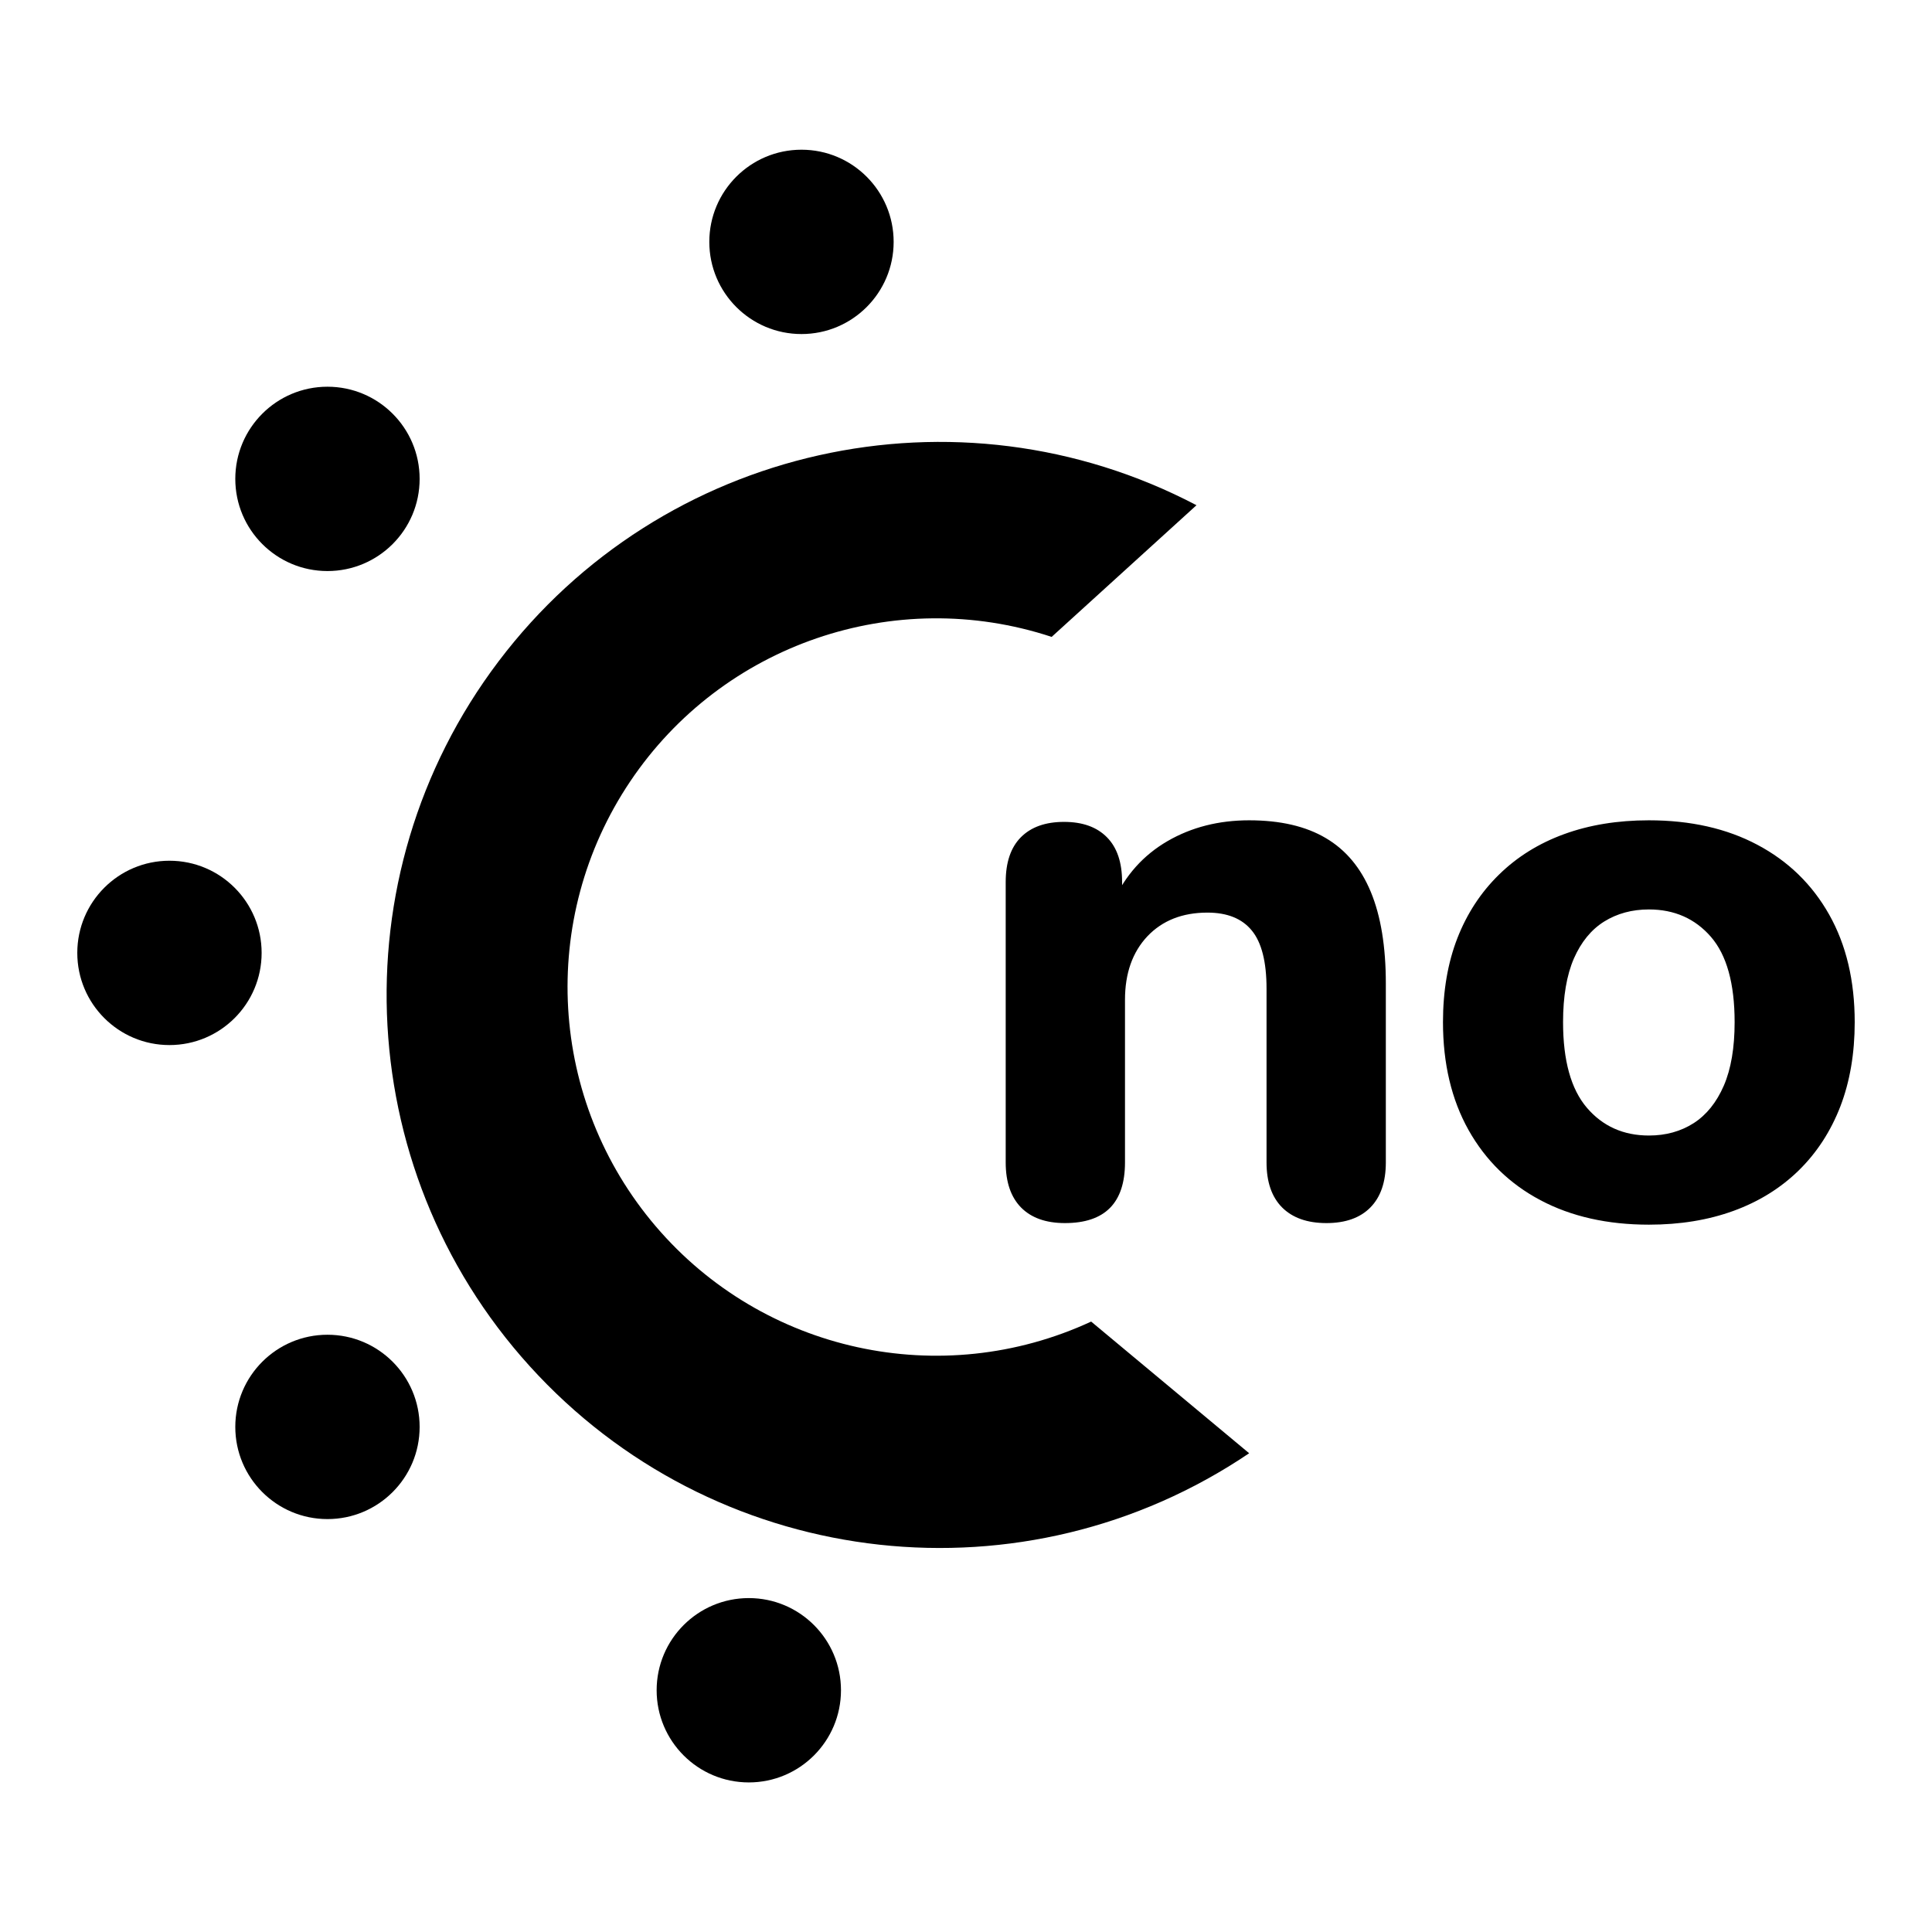
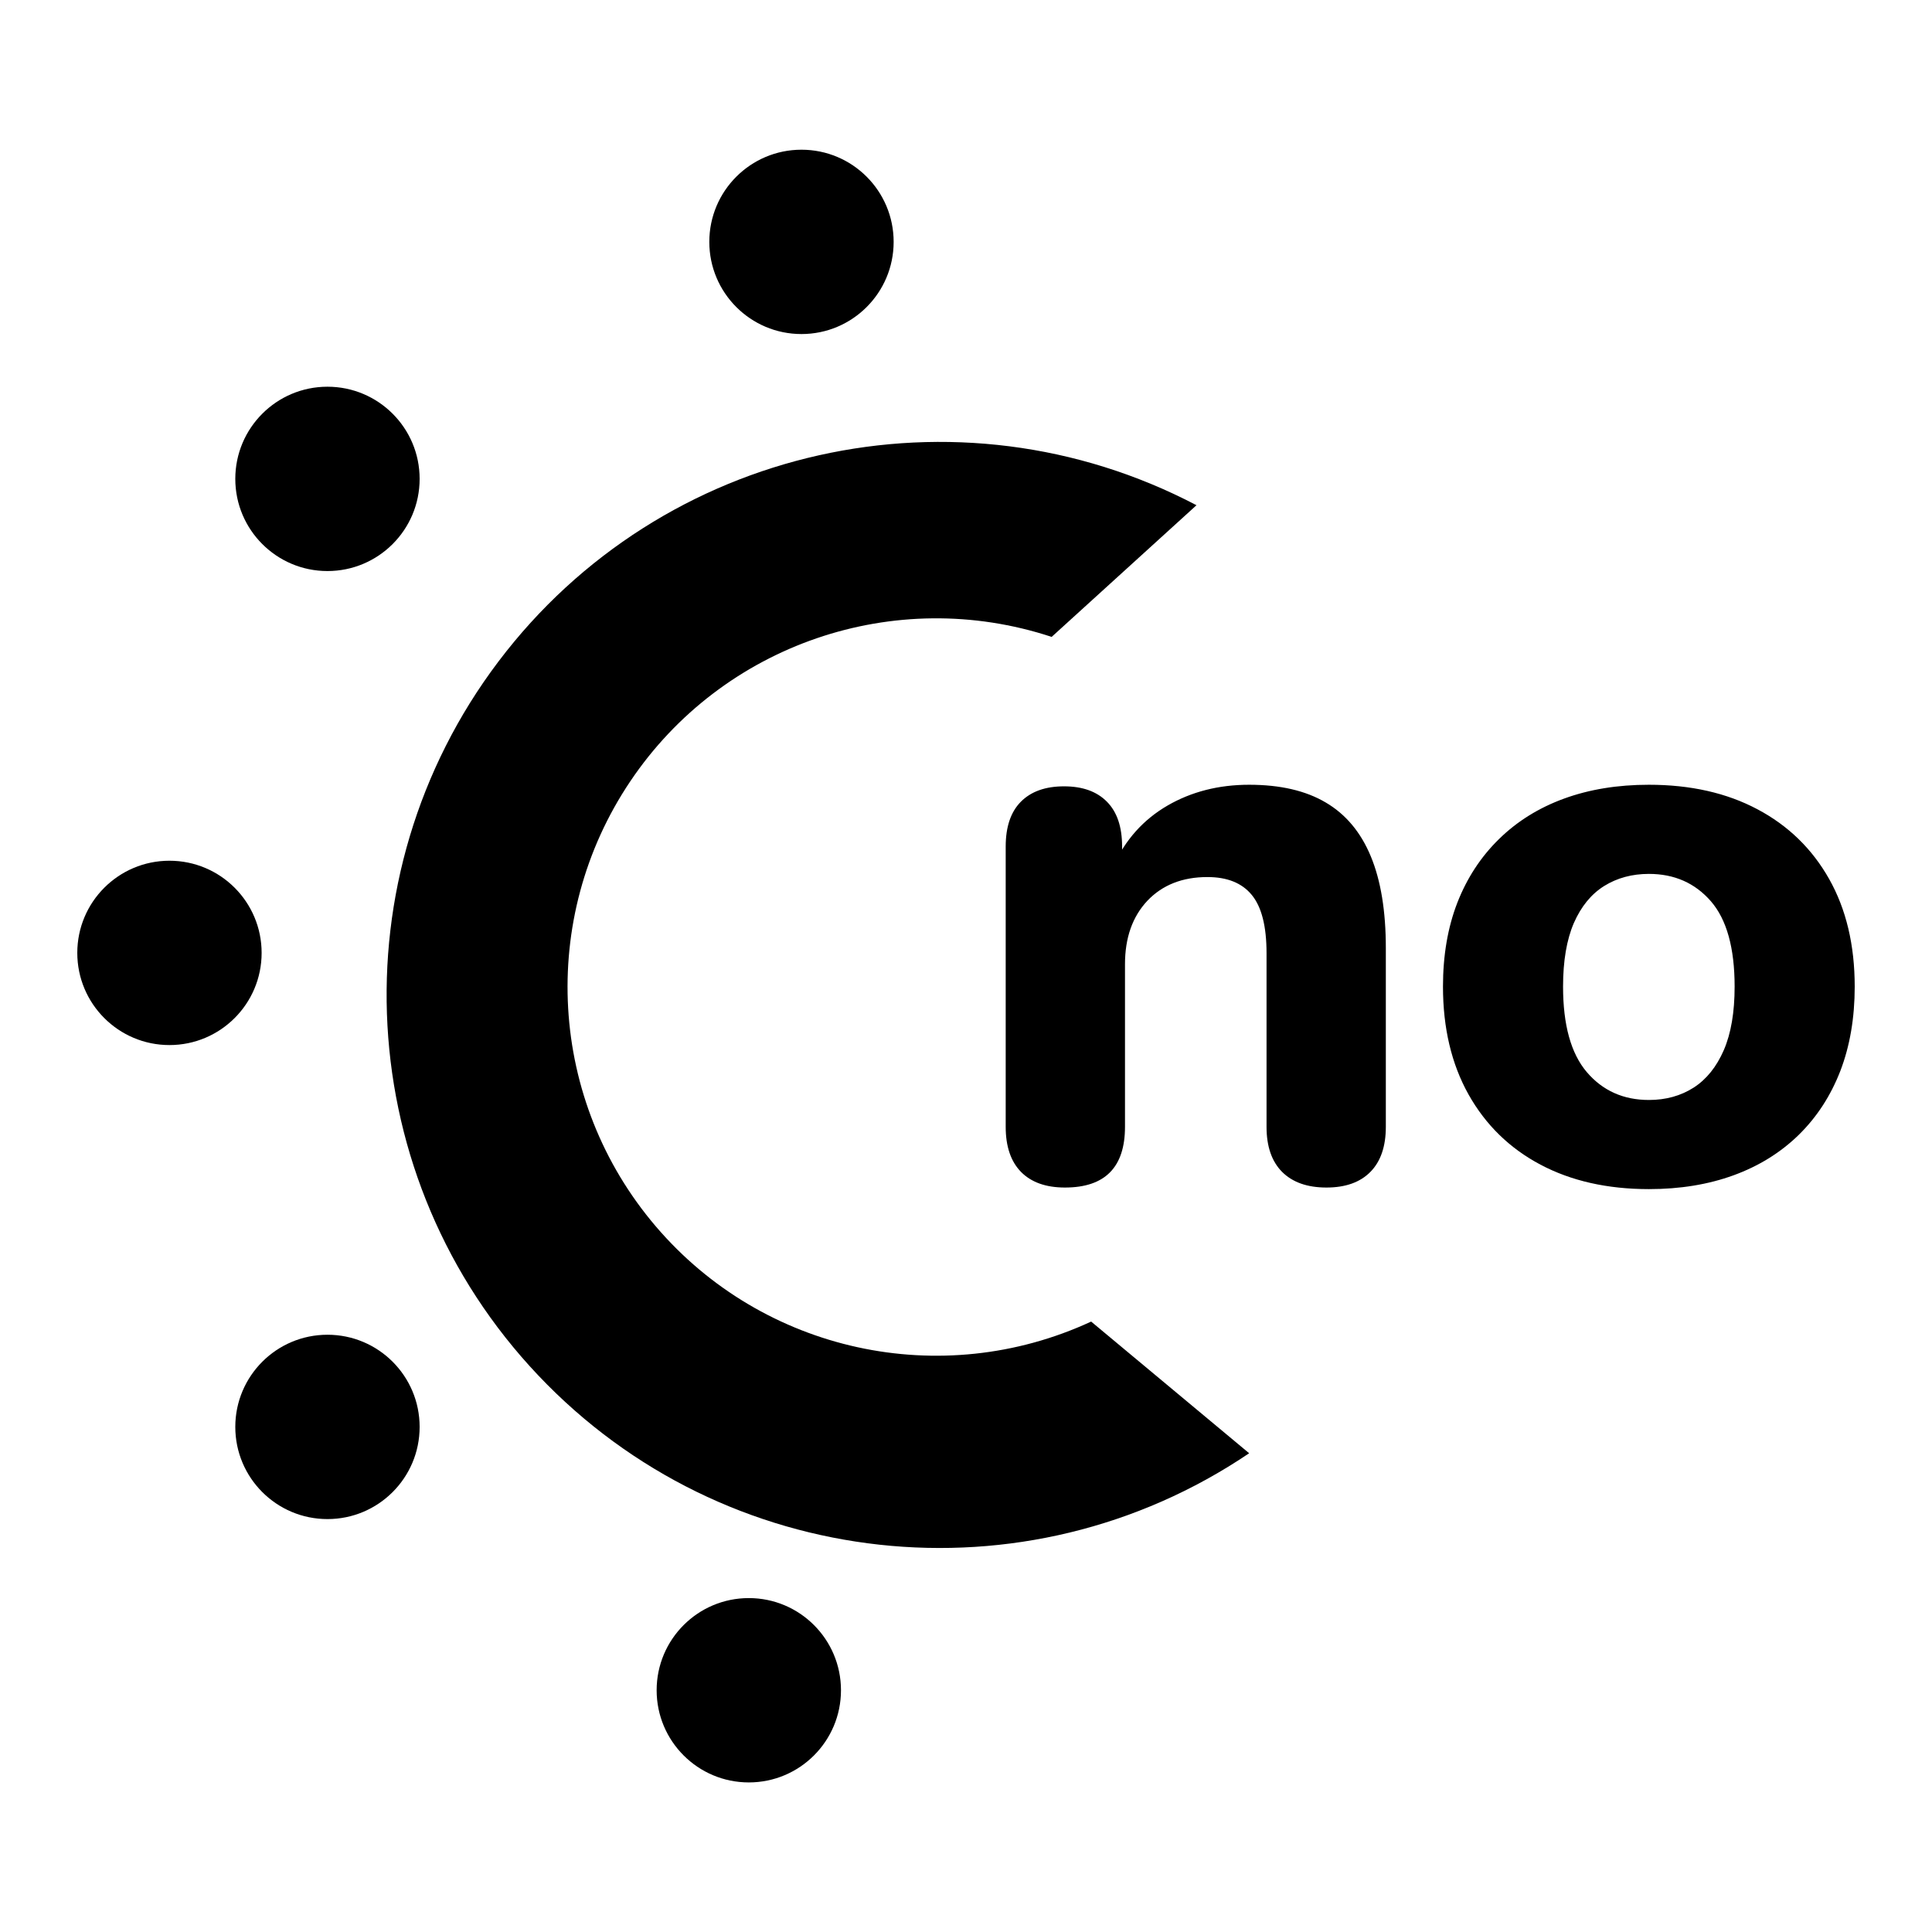
<svg xmlns="http://www.w3.org/2000/svg" width="147" height="147" viewBox="-10.87 -14.37 146.73 146.73" fill="#000000">
  <path d="M 80,24 A 42,42 0 1,0 84,96 L 72,86 A 28,28 0 1,1 69,34 Z" />
  <circle cx="50" cy="4" r="7" />
  <circle cx="14" cy="22" r="7" />
  <circle cx="2" cy="58" r="7" />
  <circle cx="14" cy="94" r="7" />
  <circle cx="46" cy="114" r="7" />
-   <path d="M70.01 78.52Q67.84 78.52 66.67 77.33Q65.51 76.14 65.51 73.91V52.62Q65.51 50.38 66.66 49.22Q67.82 48.05 69.94 48.05Q72.05 48.05 73.20 49.22Q74.35 50.38 74.35 52.62V56.06L73.69 54.09Q75.06 51.10 77.80 49.51Q80.53 47.93 84.00 47.93Q87.54 47.93 89.82 49.28Q92.10 50.62 93.24 53.37Q94.38 56.12 94.38 60.33V73.91Q94.38 76.14 93.21 77.33Q92.04 78.52 89.87 78.52Q87.69 78.52 86.50 77.33Q85.32 76.14 85.32 73.91V60.72Q85.32 57.66 84.20 56.30Q83.09 54.94 80.83 54.94Q77.98 54.94 76.27 56.74Q74.57 58.55 74.57 61.56V73.91Q74.57 78.52 70.01 78.52Z M114.36 78.64Q109.63 78.64 106.12 76.78Q102.61 74.92 100.66 71.45Q98.72 67.98 98.72 63.26Q98.72 59.70 99.81 56.89Q100.91 54.07 102.98 52.05Q105.04 50.03 107.92 48.98Q110.80 47.93 114.36 47.93Q119.10 47.93 122.60 49.79Q126.11 51.65 128.05 55.09Q129.99 58.53 129.99 63.26Q129.99 66.82 128.90 69.66Q127.80 72.50 125.74 74.52Q123.67 76.54 120.79 77.59Q117.91 78.64 114.36 78.64ZM114.36 71.87Q116.29 71.87 117.76 70.93Q119.22 69.99 120.05 68.08Q120.87 66.18 120.87 63.26Q120.87 58.86 119.07 56.78Q117.26 54.70 114.36 54.70Q112.44 54.70 110.96 55.62Q109.49 56.54 108.66 58.43Q107.84 60.33 107.84 63.26Q107.84 67.63 109.64 69.75Q111.45 71.87 114.36 71.87Z" />
+   <path d="M70.01 75.82Q67.84 75.82 66.67 74.63Q65.51 73.44 65.51 71.21V49.92Q65.51 47.68 66.66 46.52Q67.82 45.35 69.94 45.35Q72.05 45.35 73.20 46.52Q74.35 47.68 74.35 49.92V53.36L73.69 51.39Q75.06 48.40 77.80 46.81Q80.53 45.23 84.00 45.23Q87.54 45.23 89.82 46.58Q92.10 47.92 93.24 50.67Q94.38 53.42 94.38 57.63V71.21Q94.38 73.44 93.21 74.63Q92.04 75.82 89.87 75.82Q87.69 75.82 86.50 74.63Q85.32 73.44 85.32 71.21V58.02Q85.32 54.96 84.20 53.60Q83.09 52.24 80.83 52.24Q77.98 52.24 76.27 54.04Q74.57 55.85 74.57 58.86V71.21Q74.57 75.82 70.01 75.82Z M114.36 75.94Q109.63 75.94 106.12 74.08Q102.61 72.22 100.66 68.75Q98.72 65.28 98.72 60.56Q98.72 57.00 99.81 54.19Q100.91 51.37 102.98 49.35Q105.04 47.33 107.92 46.28Q110.80 45.23 114.36 45.23Q119.10 45.23 122.60 47.09Q126.11 48.95 128.05 52.39Q129.99 55.83 129.99 60.56Q129.99 64.12 128.90 66.96Q127.80 69.80 125.74 71.82Q123.67 73.84 120.79 74.89Q117.91 75.94 114.36 75.94ZM114.36 69.17Q116.29 69.17 117.76 68.23Q119.22 67.29 120.05 65.38Q120.87 63.48 120.87 60.56Q120.87 56.16 119.07 54.08Q117.26 52.00 114.36 52.00Q112.44 52.00 110.96 52.92Q109.49 53.84 108.66 55.73Q107.84 57.63 107.84 60.56Q107.84 64.93 109.64 67.05Q111.45 69.17 114.36 69.17Z" />
</svg>
